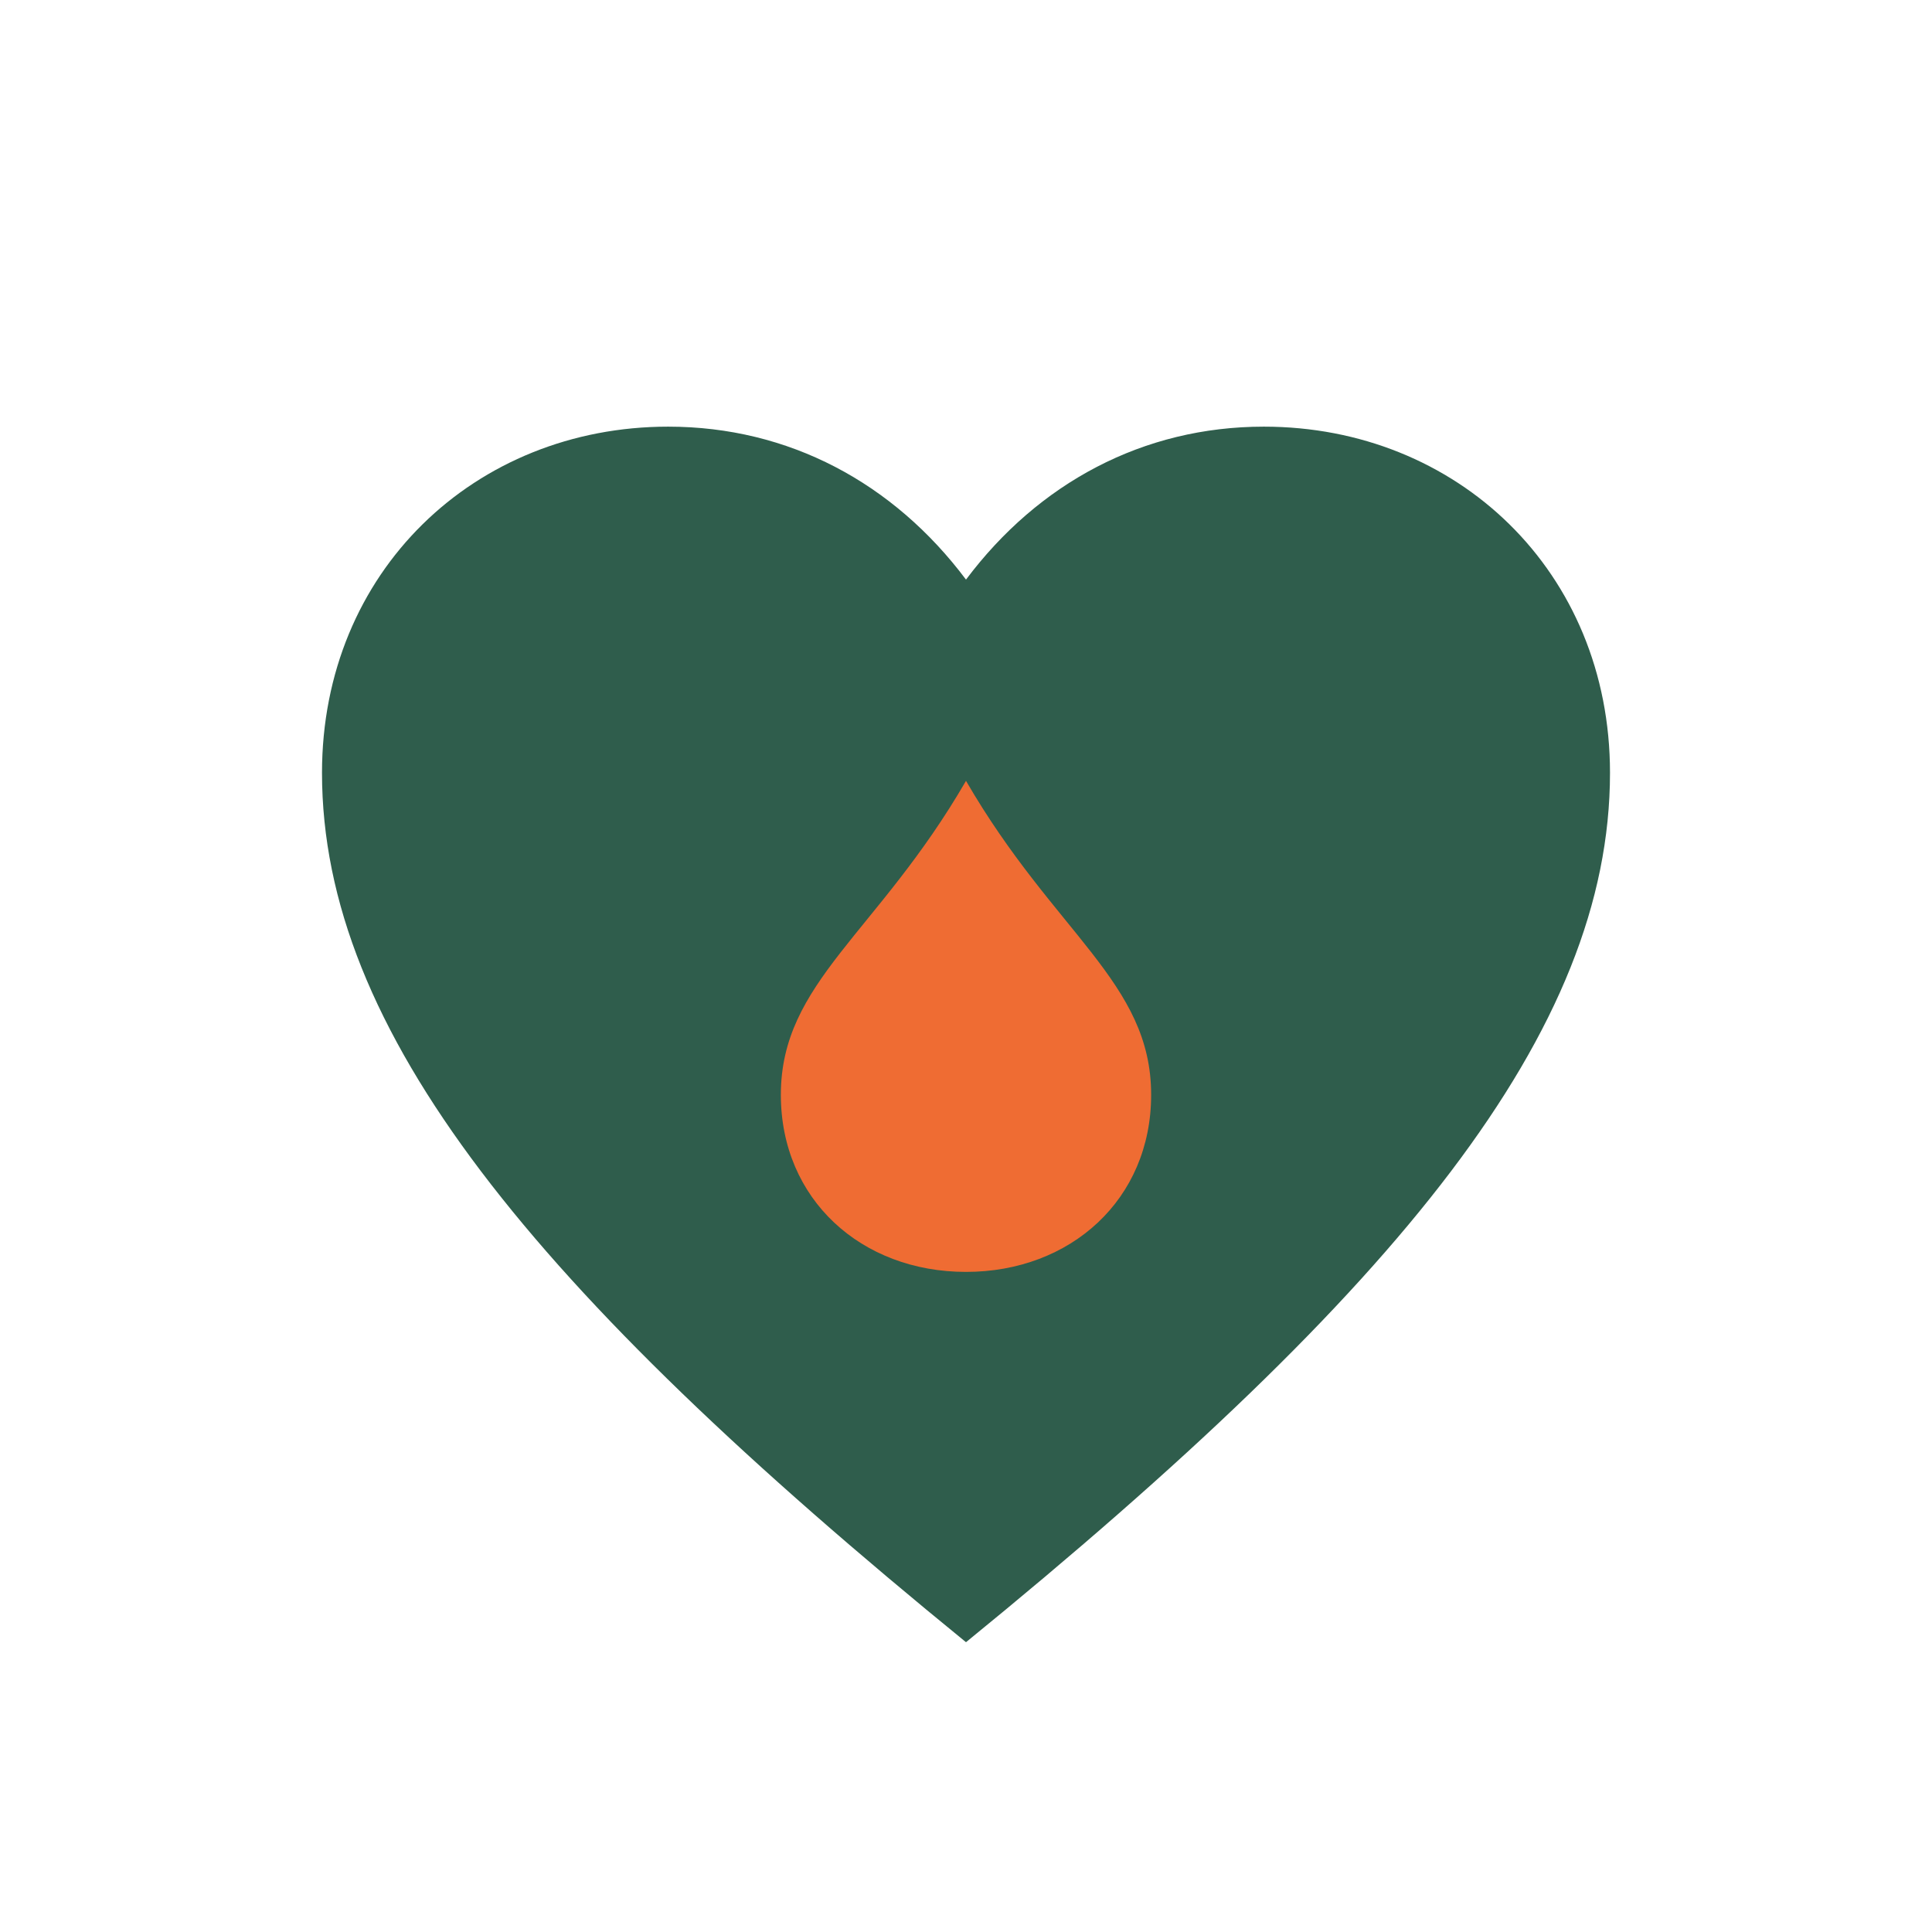
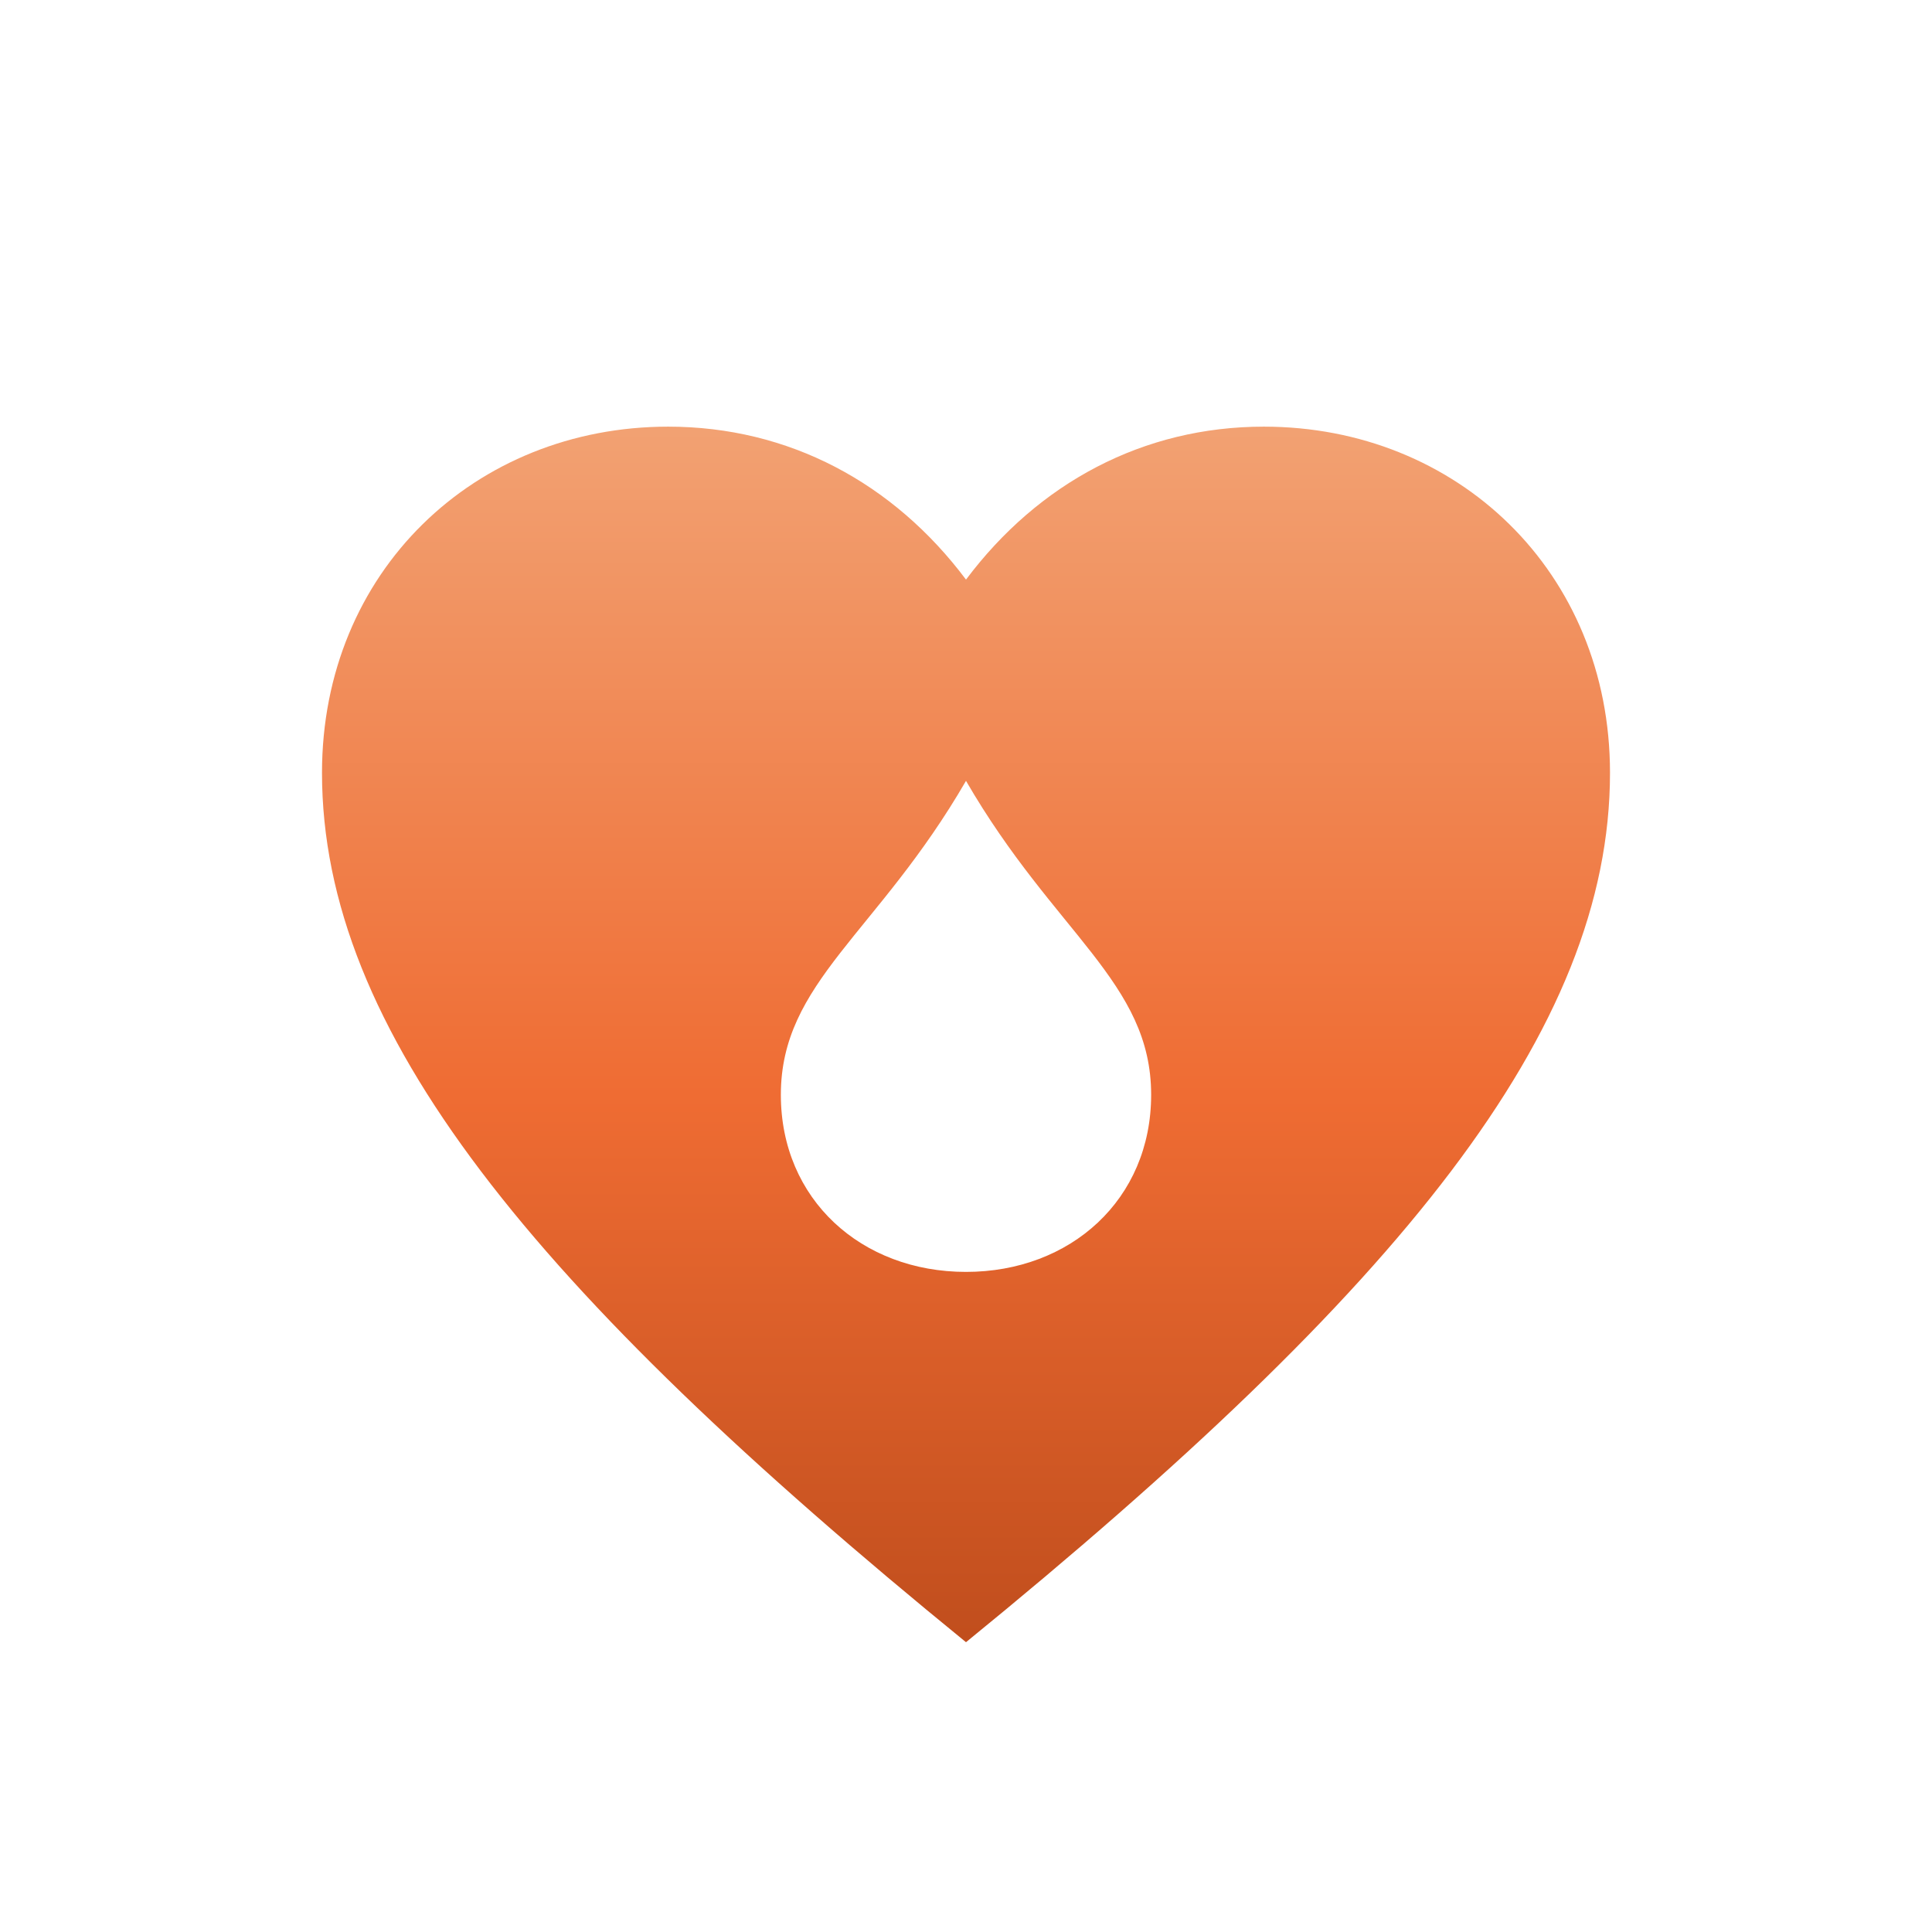
<svg xmlns="http://www.w3.org/2000/svg" viewBox="0 0 24 24">
-   <path fill="#2f5d4c" d="M12 20.4C6.6 16 4 12.8 4 9.6 4 7.1 5.9 5.3 8.3 5.3c1.5 0 2.8.7 3.7 1.9.9-1.2 2.2-1.9 3.7-1.9 2.4 0 4.3 1.8 4.3 4.3 0 3.2-2.6 6.4-8 10.8z" />
-   <path fill="#ef6c33" d="M12 15.8c1.3 0 2.3-.9 2.3-2.2 0-1.4-1.2-2-2.3-3.9-1.1 1.9-2.3 2.5-2.3 3.9 0 1.3 1 2.2 2.3 2.2z" />
+   <defs>
+     <linearGradient id="hearth-heartflame-file" x1="0" y1="0" x2="0" y2="1">
+       <stop offset="0" stop-color="#f2a172" />
+       <stop offset="0.55" stop-color="#ef6c33" />
+       <stop offset="1" stop-color="#c14e1d" />
+     </linearGradient>
+   </defs>
+   <path fill="url(#hearth-heartflame-file)" fill-rule="evenodd" clip-rule="evenodd" d="M12 20.4C6.6 16 4 12.8 4 9.6 4 7.1 5.9 5.3 8.3 5.3c1.5 0 2.8.7 3.7 1.9.9-1.2 2.2-1.9 3.7-1.9 2.4 0 4.3 1.8 4.3 4.3 0 3.2-2.6 6.4-8 10.8zM12 15.8c1.3 0 2.3-.9 2.3-2.2 0-1.4-1.2-2-2.3-3.9-1.1 1.9-2.3 2.5-2.3 3.9 0 1.3 1 2.2 2.3 2.2z" />
</svg>
